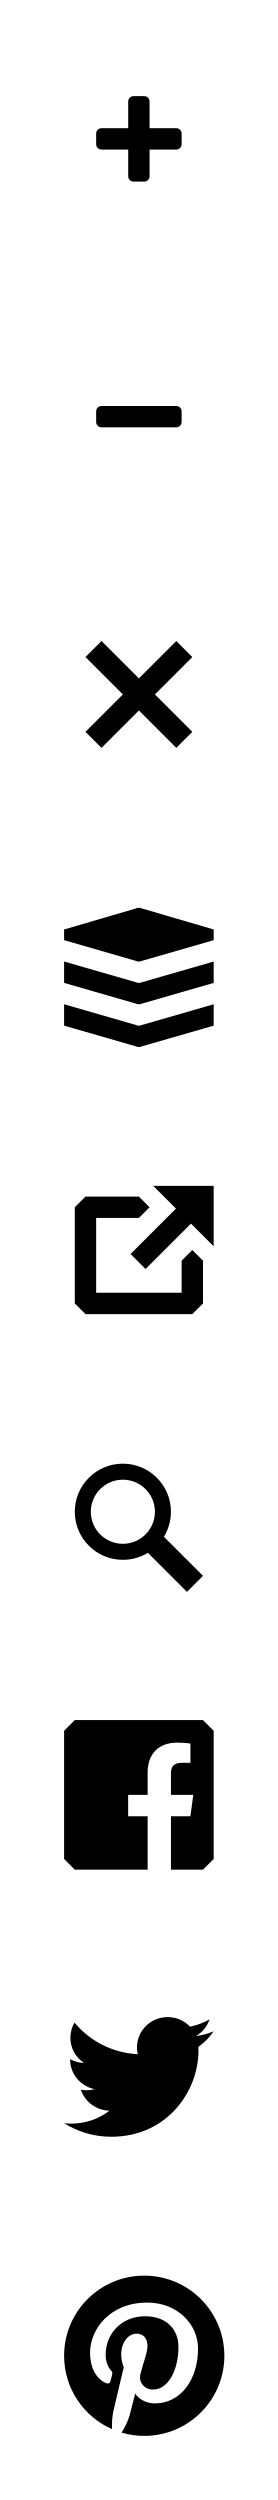
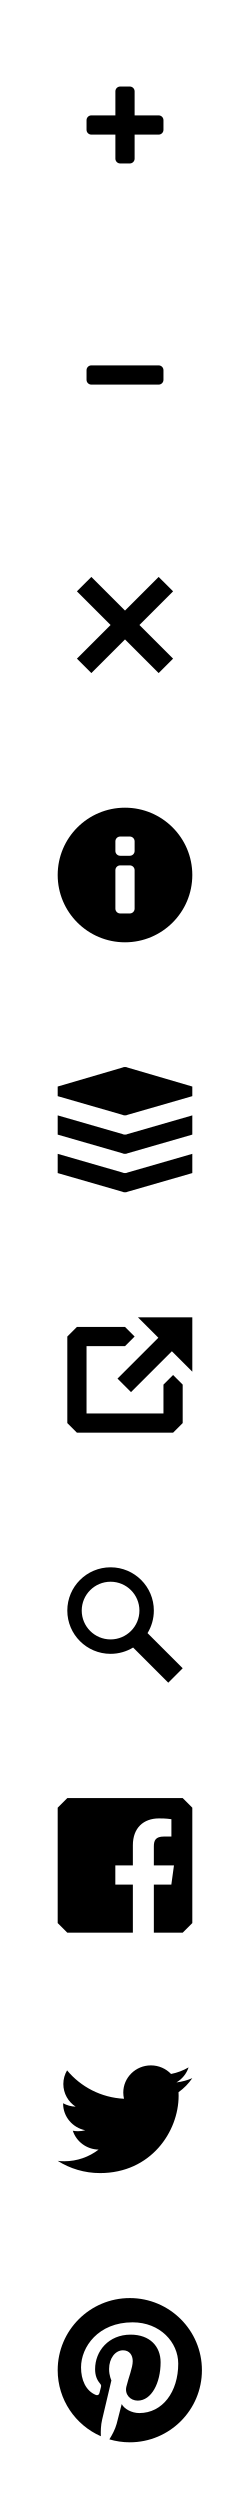
- <svg xmlns="http://www.w3.org/2000/svg" width="26" height="234" id="svg10280" version="1.1">
+ <svg xmlns="http://www.w3.org/2000/svg" width="26" height="260" id="svg10280" version="1.1">
  <defs id="defs10282">
    <clipPath id="clipPath10190" clipPathUnits="userSpaceOnUse">
      <path id="path10192" d="m 0.06,162.536 199.94,0 0,-162.476 -199.94,0 0,162.476 z" />
    </clipPath>
    <clipPath id="clipPath10196" clipPathUnits="userSpaceOnUse">
      <path id="path10198" d="M 0,0 200,0 200,163 0,163 0,0 z" />
    </clipPath>
    <clipPath clipPathUnits="userSpaceOnUse" id="clipPath4518">
      <path d="M 0,500 1024,500 1024,0 0,0 0,500 z" id="path4520" />
    </clipPath>
    <clipPath clipPathUnits="userSpaceOnUse" id="clipPath3441">
      <path id="path3443" d="m -28.999,153.8 c -0.101,-5e-4 -0.203,0.027 -0.292,0.075 l -5.4,2.975 c -0.093,0.051 -0.171,0.125 -0.225,0.217 -0.054,0.092 -0.084,0.202 -0.084,0.308 l 0,6.05 c 3e-4,0.213 0.121,0.422 0.308,0.525 l 5.4,2.975 c 0.088,0.048 0.191,0.075 0.292,0.075 0.1,0 0.204,-0.027 0.292,-0.075 l 5.4,-2.975 c 0.187,-0.103 0.308,-0.311 0.308,-0.525 l 0,-6.05 c -2e-4,-0.107 -0.029,-0.217 -0.084,-0.308 -0.054,-0.092 -0.131,-0.165 -0.225,-0.217 l -5.4,-2.975 c -0.088,-0.048 -0.192,-0.075 -0.292,-0.075 z" style="font-size:medium;font-style:normal;font-variant:normal;font-weight:normal;font-stretch:normal;text-indent:0;text-align:start;text-decoration:none;line-height:normal;letter-spacing:normal;word-spacing:normal;text-transform:none;direction:ltr;block-progression:tb;writing-mode:lr-tb;text-anchor:start;baseline-shift:baseline;color:#000000;fill:#000000;fill-opacity:1;fill-rule:nonzero;stroke:none;stroke-width:1;marker:none;visibility:visible;display:inline;overflow:visible;enable-background:accumulate;font-family:Sans;-inkscape-font-specification:Sans" />
    </clipPath>
  </defs>
-   <g id="layer2" style="display:none" transform="translate(0,78)">
-     <rect style="fill:#f2f2f2;display:inline" id="rect3764" width="26" height="234" x="0" y="-78" />
-     <rect style="color:#000000;fill:#e6e6e6;fill-opacity:1;fill-rule:nonzero;stroke:none;stroke-width:1;marker:none;visibility:visible;display:inline;overflow:visible;enable-background:accumulate" id="rect8944" width="26" height="26" x="0" y="78" />
+   <g id="layer2" style="display:none" transform="translate(0,104)">
+     <rect style="fill:#f2f2f2;display:inline" id="rect3764" width="26" height="260" x="0" y="-104" />
+     <rect style="color:#000000;fill:#e6e6e6;fill-opacity:1;fill-rule:nonzero;stroke:none;stroke-width:1;marker:none;visibility:visible;display:inline;overflow:visible;enable-background:accumulate" id="rect8944" width="26" height="26" x="0" y="-26" />
  </g>
-   <g id="layer1" transform="translate(-140,-128.3622)" style="display:inline">
+   <g id="layer1" transform="translate(-140,-102.3622)" style="display:inline">
    <path id="path3407" d="m 154.344,239.362 2.125,2.125 -4.25,4.25 1.406,1.406 4.25,-4.25 2.125,2.125 0,-5.656 z m -6.344,1 -1,1 0,9 1,1 10,0 1,-1 0,-4 -1,-1 -1,1 0,3 -8,0 0,-7 4,0 1,-1 -1,-1 z" style="color:#000000;fill:#000000;fill-opacity:1;fill-rule:nonzero;stroke:none;stroke-width:1;marker:none;visibility:visible;display:inline;overflow:visible;filter:url(#filter6591-2);enable-background:accumulate" />
-     <path style="color:#000000;fill:#000000;fill-opacity:1;fill-rule:nonzero;stroke:none;stroke-width:1;marker:none;visibility:visible;display:inline;overflow:visible;enable-background:accumulate" d="m 152.5,137.362 c -0.277,0 -0.5,0.223 -0.5,0.5 l 0,2.5 -2.5,0 c -0.277,0 -0.5,0.223 -0.5,0.5 l 0,1 c 0,0.277 0.223,0.5 0.5,0.5 l 2.5,0 0,2.5 c 0,0.277 0.223,0.5 0.5,0.5 l 1,0 c 0.277,0 0.5,-0.223 0.5,-0.5 l 0,-2.5 2.5,0 c 0.277,0 0.5,-0.223 0.5,-0.5 l 0,-1 c 0,-0.277 -0.223,-0.5 -0.5,-0.5 l -2.5,0 0,-2.5 c 0,-0.277 -0.223,-0.5 -0.5,-0.5 z" id="path4922" />
-     <path id="path8230" d="m 149.5,166.362 c -0.277,0 -0.5,0.223 -0.5,0.5 l 0,1 c 0,0.277 0.223,0.5 0.5,0.5 l 7,0 c 0.277,0 0.5,-0.223 0.5,-0.5 l 0,-1 c 0,-0.277 -0.223,-0.5 -0.5,-0.5 z" style="color:#000000;fill:#000000;fill-opacity:1;fill-rule:nonzero;stroke:none;stroke-width:1;marker:none;visibility:visible;display:inline;overflow:visible;enable-background:accumulate" />
+     <path style="color:#000000;fill:#000000;fill-opacity:1;fill-rule:nonzero;stroke:none;stroke-width:1;marker:none;visibility:visible;display:inline;overflow:visible;enable-background:accumulate" d="m 152.5,111.362 c -0.277,0 -0.5,0.223 -0.5,0.5 l 0,2.5 -2.5,0 c -0.277,0 -0.5,0.223 -0.5,0.5 l 0,1 c 0,0.277 0.223,0.5 0.5,0.5 l 2.5,0 0,2.5 c 0,0.277 0.223,0.5 0.5,0.5 l 1,0 c 0.277,0 0.5,-0.223 0.5,-0.5 l 0,-2.5 2.5,0 c 0.277,0 0.5,-0.223 0.5,-0.5 l 0,-1 c 0,-0.277 -0.223,-0.5 -0.5,-0.5 l -2.5,0 0,-2.5 c 0,-0.277 -0.223,-0.5 -0.5,-0.5 z" id="path4922" />
+     <path id="path8230" d="m 149.5,140.362 c -0.277,0 -0.5,0.223 -0.5,0.5 l 0,1 c 0,0.277 0.223,0.5 0.5,0.5 l 7,0 c 0.277,0 0.5,-0.223 0.5,-0.5 l 0,-1 c 0,-0.277 -0.223,-0.5 -0.5,-0.5 z" style="color:#000000;fill:#000000;fill-opacity:1;fill-rule:nonzero;stroke:none;stroke-width:1;marker:none;visibility:visible;display:inline;overflow:visible;enable-background:accumulate" />
    <path d="m 160,318.488 c -0.515,0.225 -1.069,0.377 -1.65,0.445 0.593,-0.35 1.048,-0.904 1.263,-1.564 -0.555,0.324 -1.17,0.559 -1.824,0.686 -0.524,-0.55 -1.27,-0.893 -2.096,-0.893 -1.586,0 -2.872,1.266 -2.872,2.828 0,0.222 0.025,0.438 0.075,0.644 -2.387,-0.118 -4.503,-1.244 -5.92,-2.955 -0.247,0.418 -0.389,0.903 -0.389,1.422 0,0.981 0.507,1.847 1.278,2.354 -0.471,-0.015 -0.914,-0.142 -1.301,-0.354 -3e-4,0.012 -3e-4,0.024 -3e-4,0.035 0,1.37 0.99,2.513 2.304,2.773 -0.241,0.065 -0.495,0.099 -0.757,0.099 -0.185,0 -0.365,-0.018 -0.54,-0.051 0.365,1.123 1.426,1.941 2.683,1.964 -0.983,0.758 -2.221,1.211 -3.567,1.211 -0.232,0 -0.46,-0.013 -0.685,-0.04 1.271,0.802 2.781,1.271 4.403,1.271 5.283,0 8.172,-4.309 8.172,-8.046 0,-0.123 0,-0.245 -0.01,-0.366 0.561,-0.399 1.048,-0.897 1.433,-1.464" style="color:#000000;fill:#000000;fill-opacity:1;fill-rule:nonzero;stroke:none;stroke-width:1;marker:none;visibility:visible;display:inline;overflow:visible;enable-background:accumulate" id="path8212" />
    <g transform="matrix(0.05245528,0,0,-0.05245528,112.6619,309.6858)" id="g4514" style="fill:#000000;fill-opacity:1;display:inline">
      <g id="g4516" clip-path="url(#clipPath4518)" style="fill:#000000;fill-opacity:1">
        <g id="g4522" transform="translate(887.7168,387.4473)" style="fill:#000000;fill-opacity:1">
          <path d="M -233.1,-6.9786576e-4 -252.164,-19.065 l 0,-228.766 19.064,-19.064 129.98,-2.9e-4 0,95.32 -34.782,0 0,38.128 34.782,0 0,39.894 c 0,34.472 21.054,53.243 51.806,53.243 14.731,0 20.904,-1.096 24.593,-1.586 l 0,-34.359 -14.841,-0.01 c -16.724,0 -19.963,-7.947 -19.963,-19.609 l 0,-37.573 39.887,0 -5.193,-38.128 -34.694,0 0,-95.32 57.192,2.9e-4 19.064,19.064 0,228.766 -19.064,19.064 z" style="fill:#000000;fill-opacity:1;fill-rule:nonzero;stroke:none" id="path4524" />
        </g>
      </g>
    </g>
    <g style="display:inline" id="g12" transform="matrix(0.00546686,0,0,-0.00546686,183.799,346.1801)">
      <path style="fill:#000000;fill-opacity:1;fill-rule:nonzero;stroke:none" id="path16" d="m -5542.26,881.375 c -757.661,0 -1371.946,-614.23 -1371.946,-1371.92 0,-561.771 337.805,-1044.381 821.199,-1256.568 -3.863,95.797 -0.691,210.797 23.875,315.027 26.379,111.383 176.532,747.561 176.532,747.561 0,0 -43.83,87.6 -43.83,217.07 0,203.3 117.84,355.15 264.59,355.15 124.78,0 185.06,-93.73 185.06,-205.97 0,-125.45 -80,-313.08 -121.15,-486.87 -34.37,-145.531 72.97,-264.23 216.54,-264.23 259.94,0 435,333.85 435,729.4 0,300.69 -202.52,525.74 -570.86,525.74 -416.155,0 -675.421,-310.35 -675.421,-657.01 0,-119.52 35.246,-203.82 90.445,-269.08 25.379,-29.98 28.907,-42.04 19.715,-76.46 -6.574,-25.25 -21.691,-86.02 -27.945,-110.102 -9.137,-34.75 -37.285,-47.168 -68.692,-34.34 -191.679,78.252 -280.957,288.172 -280.957,524.132 0,389.72 328.68,857.02 980.515,857.02 523.79,0 868.52,-379.03 868.52,-785.89 0,-538.191 -299.2,-940.262 -740.25,-940.262 -148.11,0 -287.43,80.071 -335.16,171.012 0,0 -79.65,-316.101 -96.52,-377.129 -29.08,-105.781 -86.02,-211.492 -138.08,-293.902 123.4,-36.418 253.73,-56.258 388.82,-56.258 757.6,0 1371.86,614.238 1371.86,1371.959 0,757.69 -614.26,1371.92 -1371.86,1371.92" />
    </g>
    <path id="path3409" d="m 151.5,265.362 c -2.485,0 -4.5,2.015 -4.5,4.5 0,2.485 2.015,4.5 4.5,4.5 0.854,0 1.663,-0.243 2.344,-0.656 l 3.656,3.656 1.5,-1.5 -3.656,-3.656 c 0.413,-0.68 0.656,-1.49 0.656,-2.344 0,-2.485 -2.015,-4.5 -4.5,-4.5 z m 0,1.5 c 1.657,0 3,1.343 3,3 0,1.657 -1.343,3 -3,3 -1.657,0 -3,-1.343 -3,-3 0,-1.657 1.343,-3 3,-3 z" style="color:#000000;fill:#000000;fill-opacity:1;fill-rule:nonzero;stroke:none;stroke-width:1;marker:none;visibility:visible;display:inline;overflow:visible;enable-background:accumulate" />
-     <path id="path5896" d="m 149.5,188.362 -1.5,1.5 3.5,3.5 -3.5,3.5 1.5,1.5 3.5,-3.5 3.5,3.5 1.5,-1.5 -3.5,-3.5 3.5,-3.5 -1.5,-1.5 -3.5,3.5 z" style="color:#000000;fill:#000000;fill-opacity:1;fill-rule:nonzero;stroke:none;stroke-width:1;marker:none;visibility:visible;display:inline;overflow:visible;enable-background:accumulate" />
+     <path id="path5896" d="m 149.5,162.362 -1.5,1.5 3.5,3.5 -3.5,3.5 1.5,1.5 3.5,-3.5 3.5,3.5 1.5,-1.5 -3.5,-3.5 3.5,-3.5 -1.5,-1.5 -3.5,3.5 z" style="color:#000000;fill:#000000;fill-opacity:1;fill-rule:nonzero;stroke:none;stroke-width:1;marker:none;visibility:visible;display:inline;overflow:visible;enable-background:accumulate" />
    <path style="font-size:medium;font-style:normal;font-variant:normal;font-weight:normal;font-stretch:normal;text-indent:0;text-align:start;text-decoration:none;line-height:normal;letter-spacing:normal;word-spacing:normal;text-transform:none;direction:ltr;block-progression:tb;writing-mode:lr-tb;text-anchor:start;baseline-shift:baseline;color:#000000;fill:#000000;fill-opacity:1;fill-rule:nonzero;stroke:none;stroke-width:1;marker:none;visibility:visible;display:inline;overflow:visible;enable-background:accumulate;font-family:Sans;-inkscape-font-specification:Sans" d="m 153,213.331 c -0.101,-5e-4 -0.193,0.015 -0.281,0.062 L 146,215.362 l 0,1 6.719,1.938 c 0.088,0.048 0.181,0.062 0.281,0.062 0.1,0 0.193,-0.015 0.281,-0.062 l 6.719,-1.938 0,-1 -6.719,-1.969 c -0.088,-0.048 -0.182,-0.062 -0.281,-0.062 z m -7,7.031 6.719,1.938 c 0.088,0.048 0.181,0.062 0.281,0.062 0.1,0 0.193,-0.015 0.281,-0.062 l 6.719,-1.938 0,-2 -6.719,1.938 c -0.088,0.048 -0.181,0.062 -0.281,0.062 -0.101,0 -0.193,-0.015 -0.281,-0.062 L 146,218.362 z m 0,4 6.719,1.938 c 0.088,0.048 0.181,0.062 0.281,0.062 0.1,0 0.193,-0.015 0.281,-0.062 l 6.719,-1.938 0,-2 -6.719,1.938 c -0.088,0.048 -0.181,0.062 -0.281,0.062 -0.101,0 -0.193,-0.015 -0.281,-0.062 L 146,222.362 z" id="path3431" />
  </g>
+   <path id="path3906" d="m 13,84 c -3.866,0 -7,3.134 -7,7 0,3.866 3.134,7 7,7 3.866,0 7,-3.134 7,-7 0,-3.866 -3.134,-7 -7,-7 z m -0.5,3 1,0 c 0.277,0 0.5,0.223 0.5,0.5 l 0,1 c 0,0.277 -0.223,0.5 -0.5,0.5 l -1,0 c -0.277,0 -0.5,-0.223 -0.5,-0.5 l 0,-1 c 0,-0.277 0.223,-0.5 0.5,-0.5 z m 0,3 1,0 c 0.277,0 0.5,0.223 0.5,0.5 l 0,4 c 0,0.277 -0.223,0.5 -0.5,0.5 l -1,0 c -0.277,0 -0.5,-0.223 -0.5,-0.5 l 0,-4 c 0,-0.277 0.223,-0.5 0.5,-0.5 z" style="color:#000000;fill:#000000;fill-opacity:1;fill-rule:nonzero;stroke:none;stroke-width:1;marker:none;visibility:visible;display:inline;overflow:visible;enable-background:accumulate" />
</svg>
